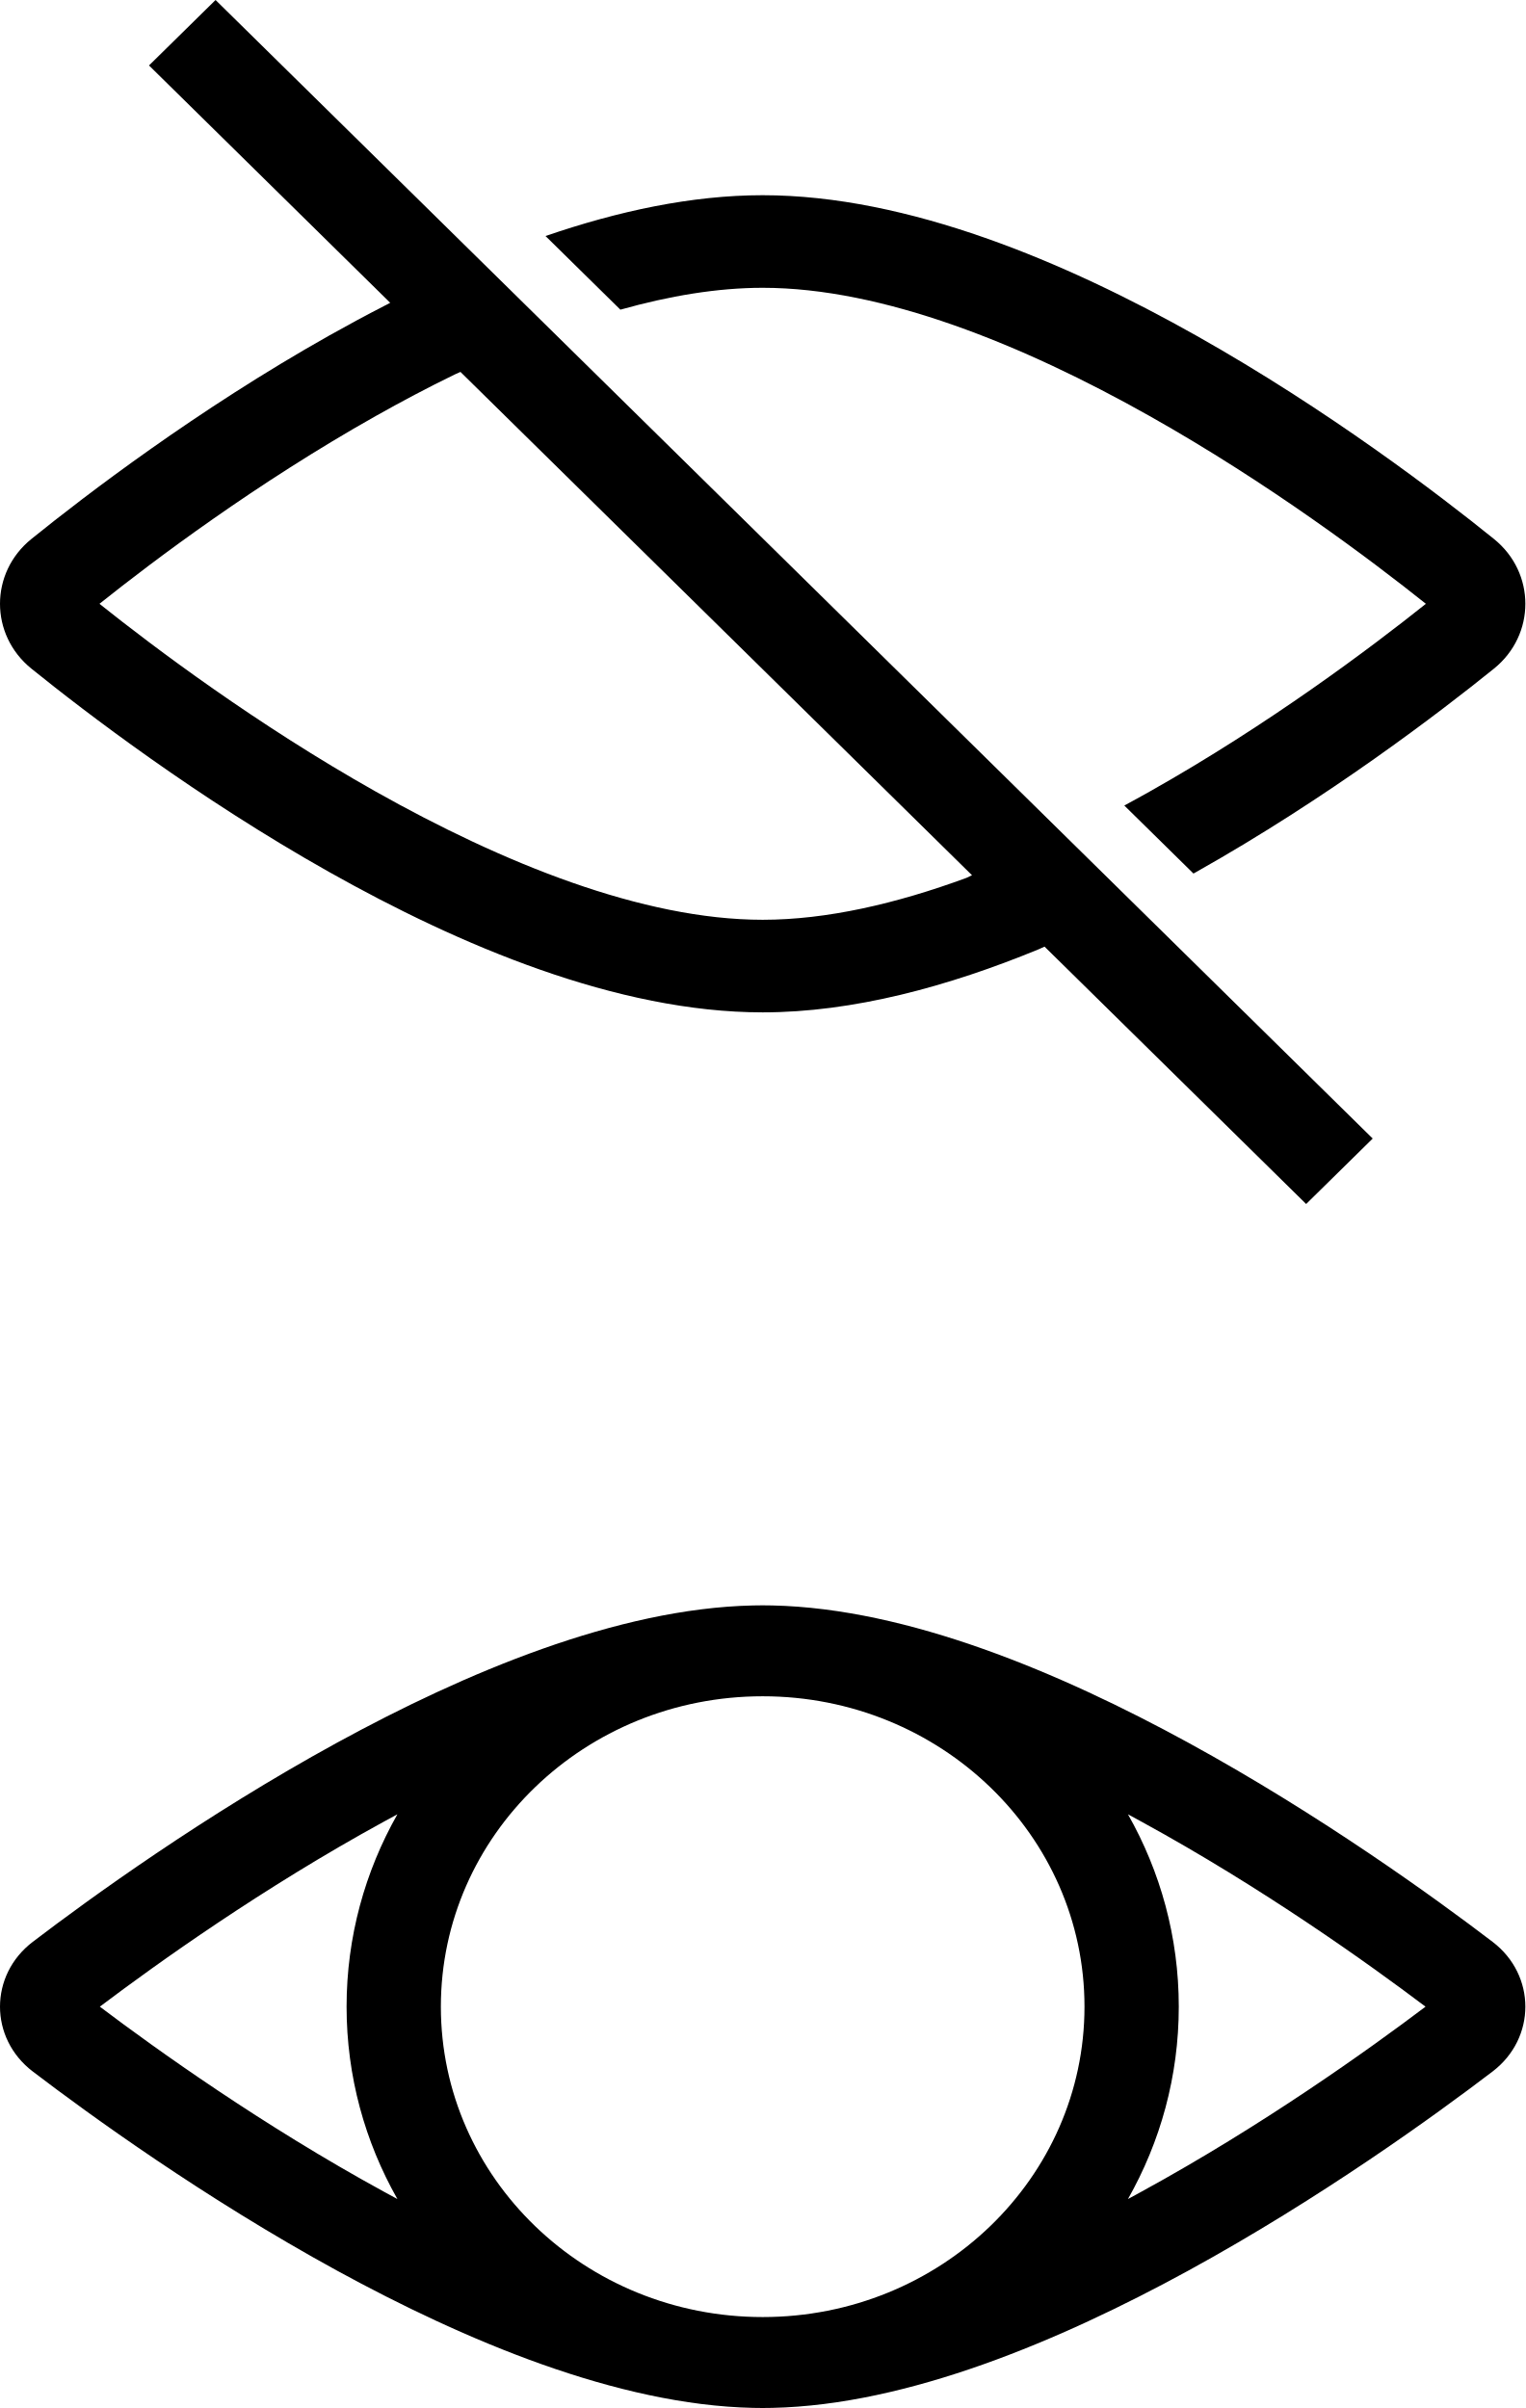
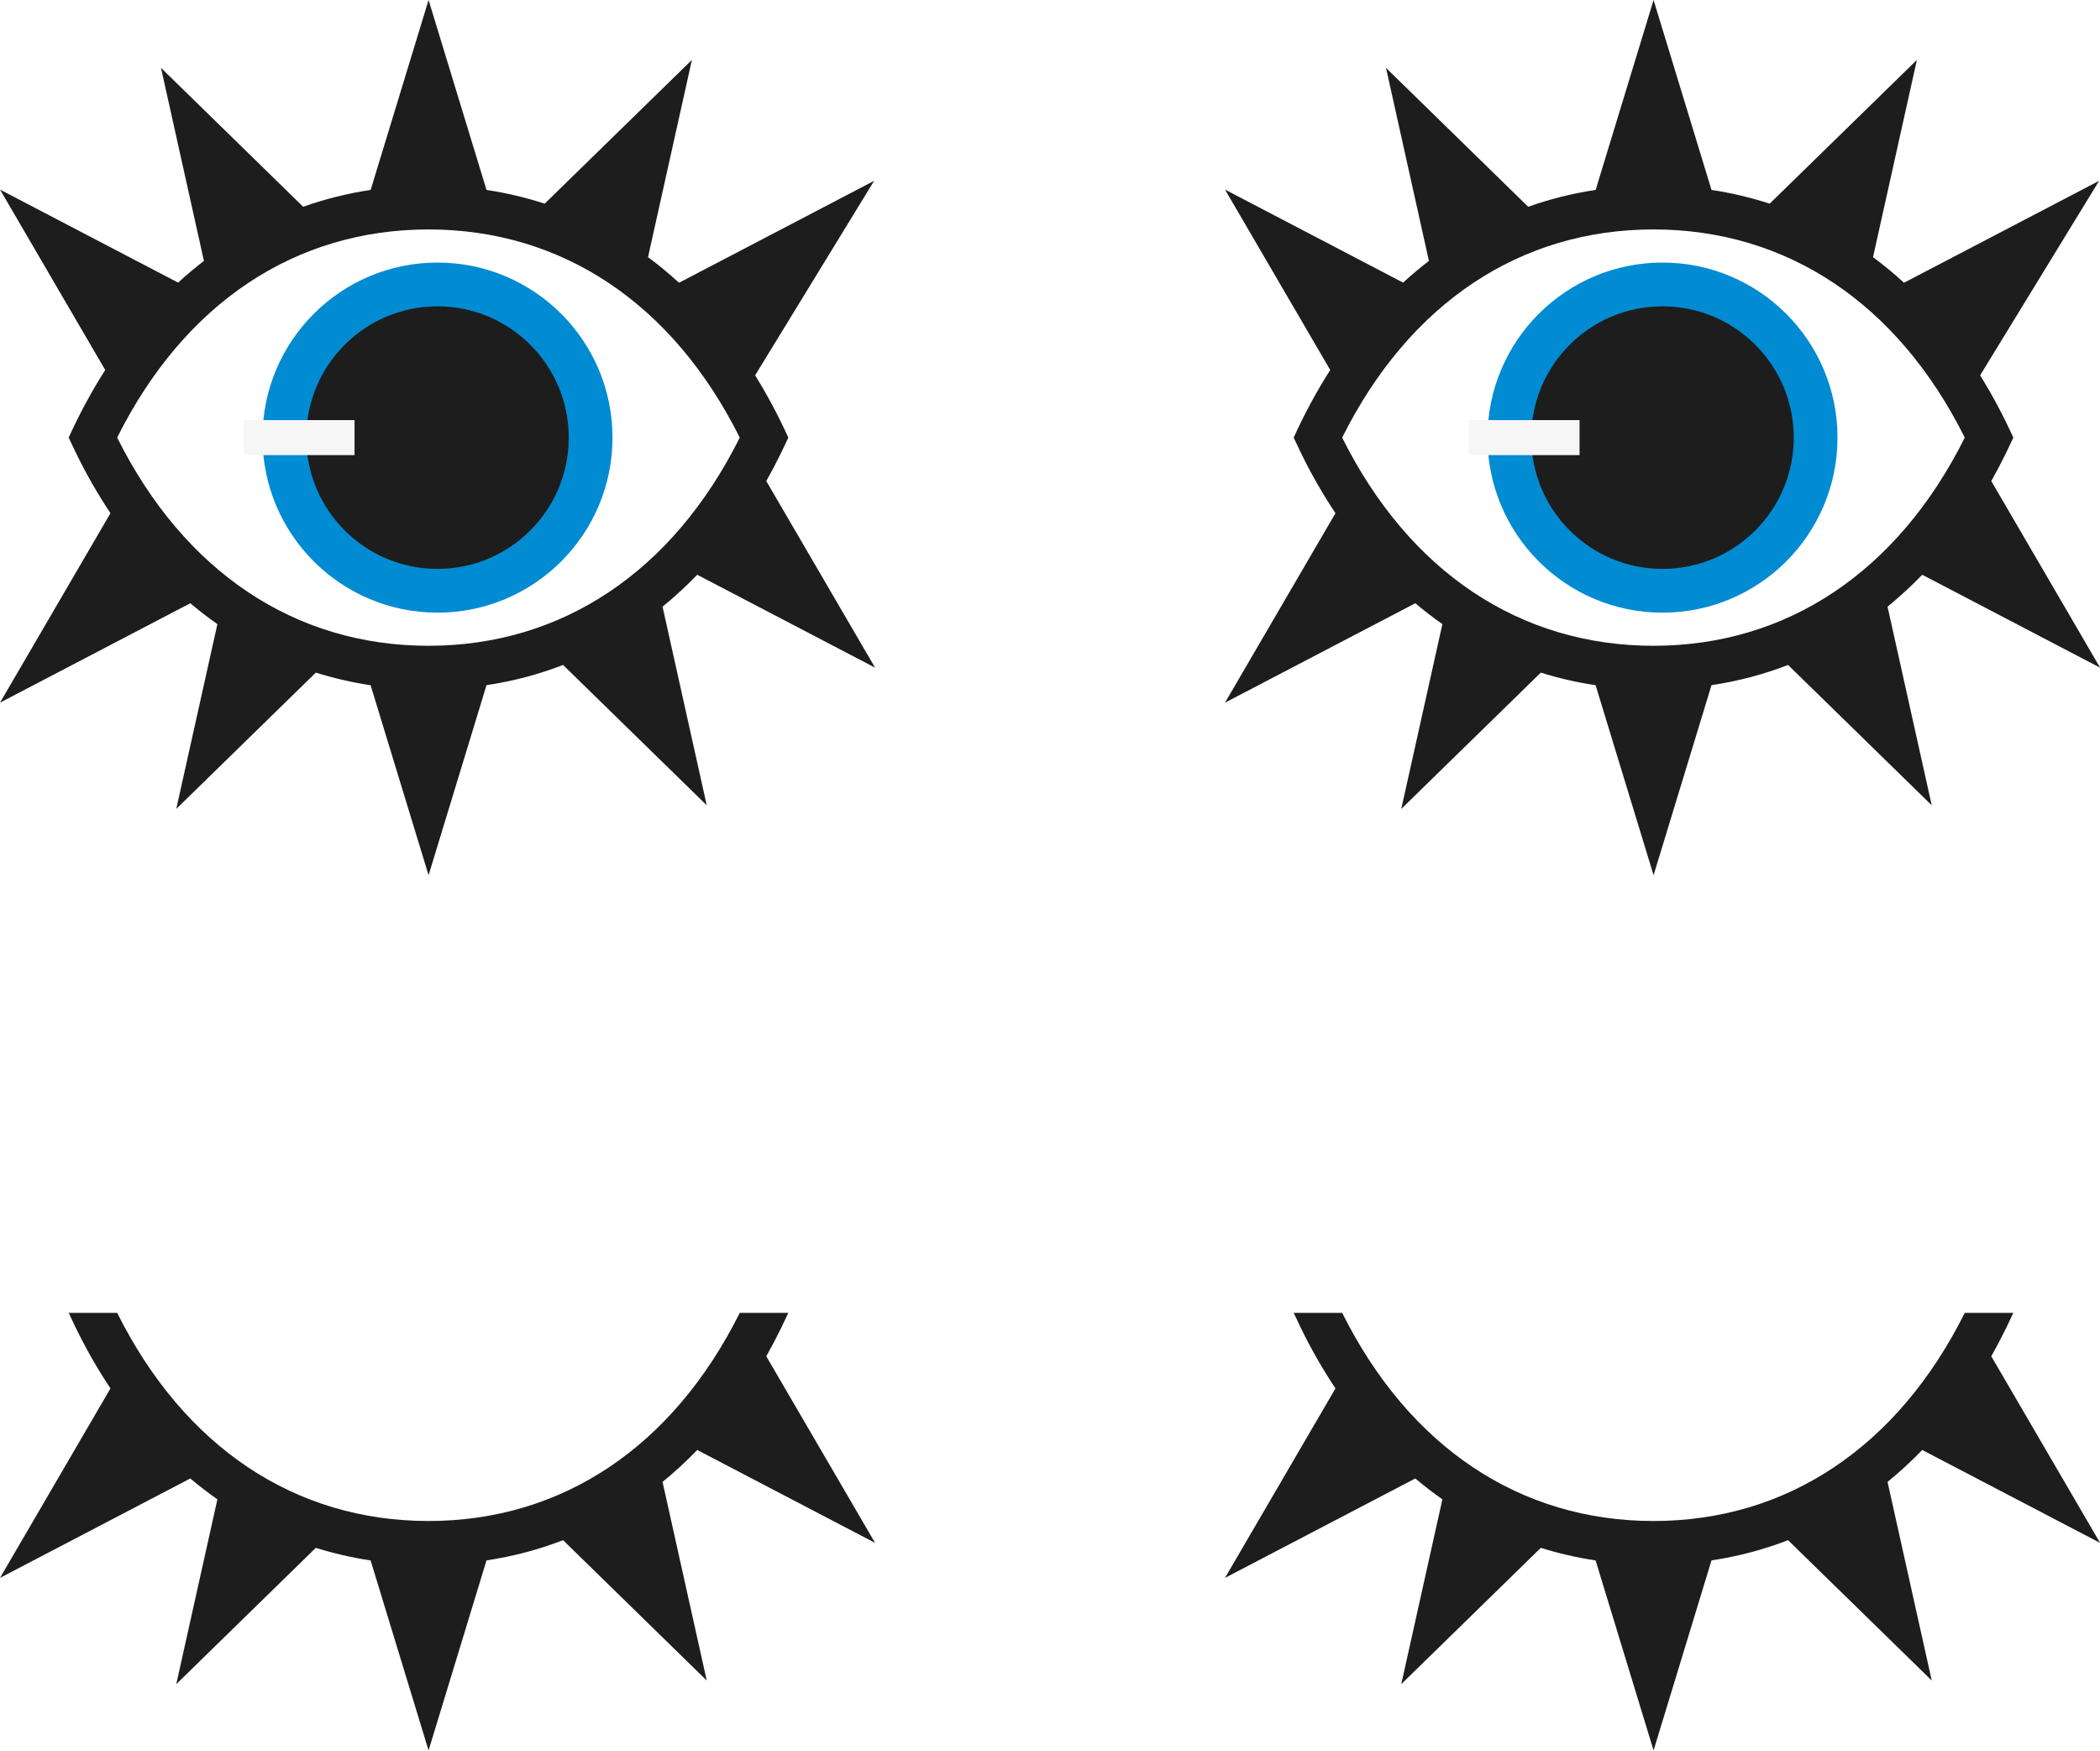
- <svg xmlns="http://www.w3.org/2000/svg" width="38" height="60" viewBox="0 0 38 60" fill="none">
-   <path d="M28.009 20.071C28.221 19.957 28.432 19.841 28.641 19.723C31.613 18.049 34.158 16.134 35.522 15.045C34.158 13.956 31.613 12.04 28.641 10.367C25.474 8.583 21.991 7.171 19 7.171C17.874 7.171 16.678 7.372 15.455 7.716L13.59 5.881C15.39 5.262 17.231 4.864 19 4.864C22.625 4.864 26.552 6.532 29.805 8.364C33.094 10.217 35.865 12.336 37.217 13.429C38.261 14.271 38.261 15.818 37.217 16.661C35.865 17.753 33.094 19.873 29.805 21.725C29.781 21.739 29.756 21.753 29.732 21.766L28.009 20.071Z" fill="black" />
-   <path fill-rule="evenodd" clip-rule="evenodd" d="M5.37 0L34.197 28.369L32.539 30L26.022 23.587L25.881 23.651C23.627 24.58 21.255 25.225 19 25.225C15.375 25.225 11.448 23.557 8.195 21.725C4.906 19.873 2.135 17.753 0.783 16.661C-0.261 15.818 -0.261 14.271 0.783 13.429C2.135 12.336 4.906 10.217 8.195 8.364C8.647 8.11 9.111 7.859 9.586 7.615L9.721 7.545L3.712 1.631L5.37 0ZM24.076 21.874C22.326 22.518 20.593 22.918 19 22.918C16.009 22.918 12.526 21.506 9.359 19.723C6.388 18.049 3.842 16.134 2.478 15.045C3.842 13.956 6.388 12.04 9.359 10.367C10.005 10.003 10.664 9.654 11.33 9.33L11.471 9.267L24.215 21.808L24.076 21.874Z" fill="black" />
-   <path fill-rule="evenodd" clip-rule="evenodd" d="M18.757 40.003C15.377 40.077 11.586 41.679 8.396 43.423C5.086 45.234 2.228 47.308 0.816 48.385C-0.272 49.215 -0.272 50.785 0.816 51.615C2.228 52.692 5.086 54.766 8.396 56.577C11.586 58.321 15.377 59.923 18.757 59.997C18.838 59.999 18.919 60 19 60C19.081 60 19.162 59.999 19.243 59.997C22.623 59.923 26.414 58.321 29.604 56.577C32.914 54.766 35.772 52.692 37.184 51.615C38.272 50.785 38.272 49.215 37.184 48.385C35.772 47.308 32.914 45.234 29.604 43.423C26.414 41.679 22.623 40.077 19.243 40.003C19.162 40.001 19.081 40 19 40C18.919 40 18.838 40.001 18.757 40.003ZM10.983 50C10.983 45.729 14.572 42.266 19 42.266C23.427 42.266 27.017 45.729 27.017 50C27.017 54.271 23.427 57.734 19 57.734C14.572 57.734 10.983 54.271 10.983 50ZM2.487 50C3.913 51.077 6.548 52.961 9.554 54.605C9.669 54.668 9.785 54.731 9.9 54.793C9.093 53.37 8.634 51.736 8.634 50C8.634 48.264 9.093 46.63 9.9 45.207C9.785 45.269 9.669 45.332 9.554 45.395C6.548 47.039 3.913 48.923 2.487 50ZM29.366 50C29.366 51.736 28.907 53.37 28.1 54.793C28.171 54.754 28.243 54.716 28.314 54.677L28.445 54.605C31.452 52.961 34.087 51.077 35.513 50C34.087 48.923 31.452 47.039 28.445 45.395C28.331 45.332 28.215 45.269 28.1 45.207C28.907 46.63 29.366 48.264 29.366 50Z" fill="black" />
+ <svg xmlns="http://www.w3.org/2000/svg" width="48" height="40" viewBox="0 0 48 40" fill="none">
+   <path d="M18.019 30L17.86 30.336C17.75 30.561 17.635 30.78 17.515 30.993L20.002 35.257L15.937 33.134C15.684 33.396 15.419 33.639 15.144 33.864L16.154 38.402L12.87 35.195C12.313 35.411 11.728 35.566 11.12 35.657L9.796 40L8.471 35.658C8.041 35.594 7.624 35.497 7.219 35.37L4.029 38.485L4.969 34.262C4.756 34.113 4.55 33.954 4.35 33.785L0 36.057L2.525 31.727C2.236 31.294 1.969 30.83 1.729 30.336L1.57 30H2.678C4.214 33.075 6.751 34.757 9.794 34.757C12.837 34.757 15.373 33.075 16.909 30H18.019Z" fill="#1D1D1D" />
+   <path d="M46.019 30L45.86 30.336C45.75 30.561 45.635 30.78 45.515 30.993L48.002 35.257L43.937 33.134C43.684 33.396 43.419 33.639 43.144 33.864L44.154 38.402L40.87 35.195C40.313 35.411 39.728 35.566 39.12 35.657L37.796 40L36.471 35.658C36.041 35.594 35.623 35.497 35.219 35.37L32.029 38.485L32.969 34.262C32.757 34.113 32.55 33.954 32.35 33.785L28 36.057L30.525 31.727C30.236 31.294 29.969 30.83 29.729 30.336L29.57 30H30.678C32.214 33.075 34.751 34.757 37.794 34.757C40.837 34.757 43.373 33.075 44.909 30H46.019Z" fill="#1D1D1D" />
+   <path fill-rule="evenodd" clip-rule="evenodd" d="M11.12 4.34C11.578 4.409 12.021 4.515 12.45 4.654L15.815 1.369L14.812 5.876C15.056 6.057 15.292 6.252 15.521 6.461L19.98 4.132L17.26 8.577C17.536 9.021 17.79 9.496 18.019 10L17.86 10.336C17.75 10.561 17.635 10.78 17.515 10.993L20.002 15.257L15.937 13.134C15.684 13.396 15.419 13.639 15.144 13.864L16.154 18.402L12.87 15.195C12.313 15.411 11.728 15.566 11.12 15.657L9.796 20L8.471 15.658C8.041 15.594 7.624 15.497 7.219 15.37L4.029 18.485L4.969 14.262C4.756 14.113 4.55 13.954 4.35 13.785L0 16.057L2.525 11.727C2.236 11.294 1.969 10.83 1.729 10.336L1.57 10C1.819 9.45 2.099 8.934 2.405 8.455L0 4.332L4.071 6.458C4.262 6.283 4.459 6.117 4.661 5.962L3.68 1.551L6.93 4.725C7.424 4.549 7.939 4.42 8.472 4.34L9.796 0L11.12 4.34ZM9.794 5.243C6.751 5.243 4.214 6.924 2.678 10C4.214 13.075 6.751 14.757 9.794 14.757C12.837 14.757 15.373 13.075 16.909 10C15.373 6.925 12.837 5.243 9.794 5.243Z" fill="#1D1D1D" />
+   <ellipse cx="10" cy="10" rx="4" ry="4" fill="#008BD2" />
+   <circle cx="10" cy="10" r="3" fill="#1D1D1D" />
+   <rect x="5.568" y="9.6" width="2.536" height="0.8" fill="#F6F6F6" />
+   <path fill-rule="evenodd" clip-rule="evenodd" d="M39.12 4.34C39.578 4.409 40.021 4.515 40.45 4.654L43.815 1.369L42.812 5.876C43.056 6.057 43.292 6.252 43.52 6.461L47.98 4.132L45.26 8.577C45.536 9.021 45.79 9.496 46.019 10L45.86 10.336C45.75 10.561 45.635 10.78 45.515 10.993L48.002 15.257L43.937 13.134C43.684 13.396 43.419 13.639 43.144 13.864L44.154 18.402L40.87 15.195C40.313 15.411 39.728 15.566 39.12 15.657L37.796 20L36.471 15.658C36.041 15.594 35.623 15.497 35.219 15.37L32.029 18.485L32.969 14.262C32.757 14.113 32.55 13.954 32.35 13.785L28 16.057L30.525 11.727C30.236 11.294 29.969 10.83 29.729 10.336L29.57 10C29.819 9.45 30.099 8.934 30.405 8.455L28 4.332L32.071 6.458C32.262 6.283 32.459 6.117 32.661 5.962L31.68 1.551L34.93 4.725C35.424 4.549 35.939 4.42 36.472 4.34L37.796 0L39.12 4.34ZM37.794 5.243C34.751 5.243 32.214 6.924 30.678 10C32.214 13.075 34.751 14.757 37.794 14.757C40.837 14.757 43.373 13.075 44.909 10C43.373 6.925 40.837 5.243 37.794 5.243Z" fill="#1D1D1D" />
+   <ellipse cx="38" cy="10" rx="4" ry="4" fill="#008BD2" />
+   <circle cx="38" cy="10" r="3" fill="#1D1D1D" />
+   <rect x="33.568" y="9.6" width="2.536" height="0.8" fill="#F6F6F6" />
</svg>
